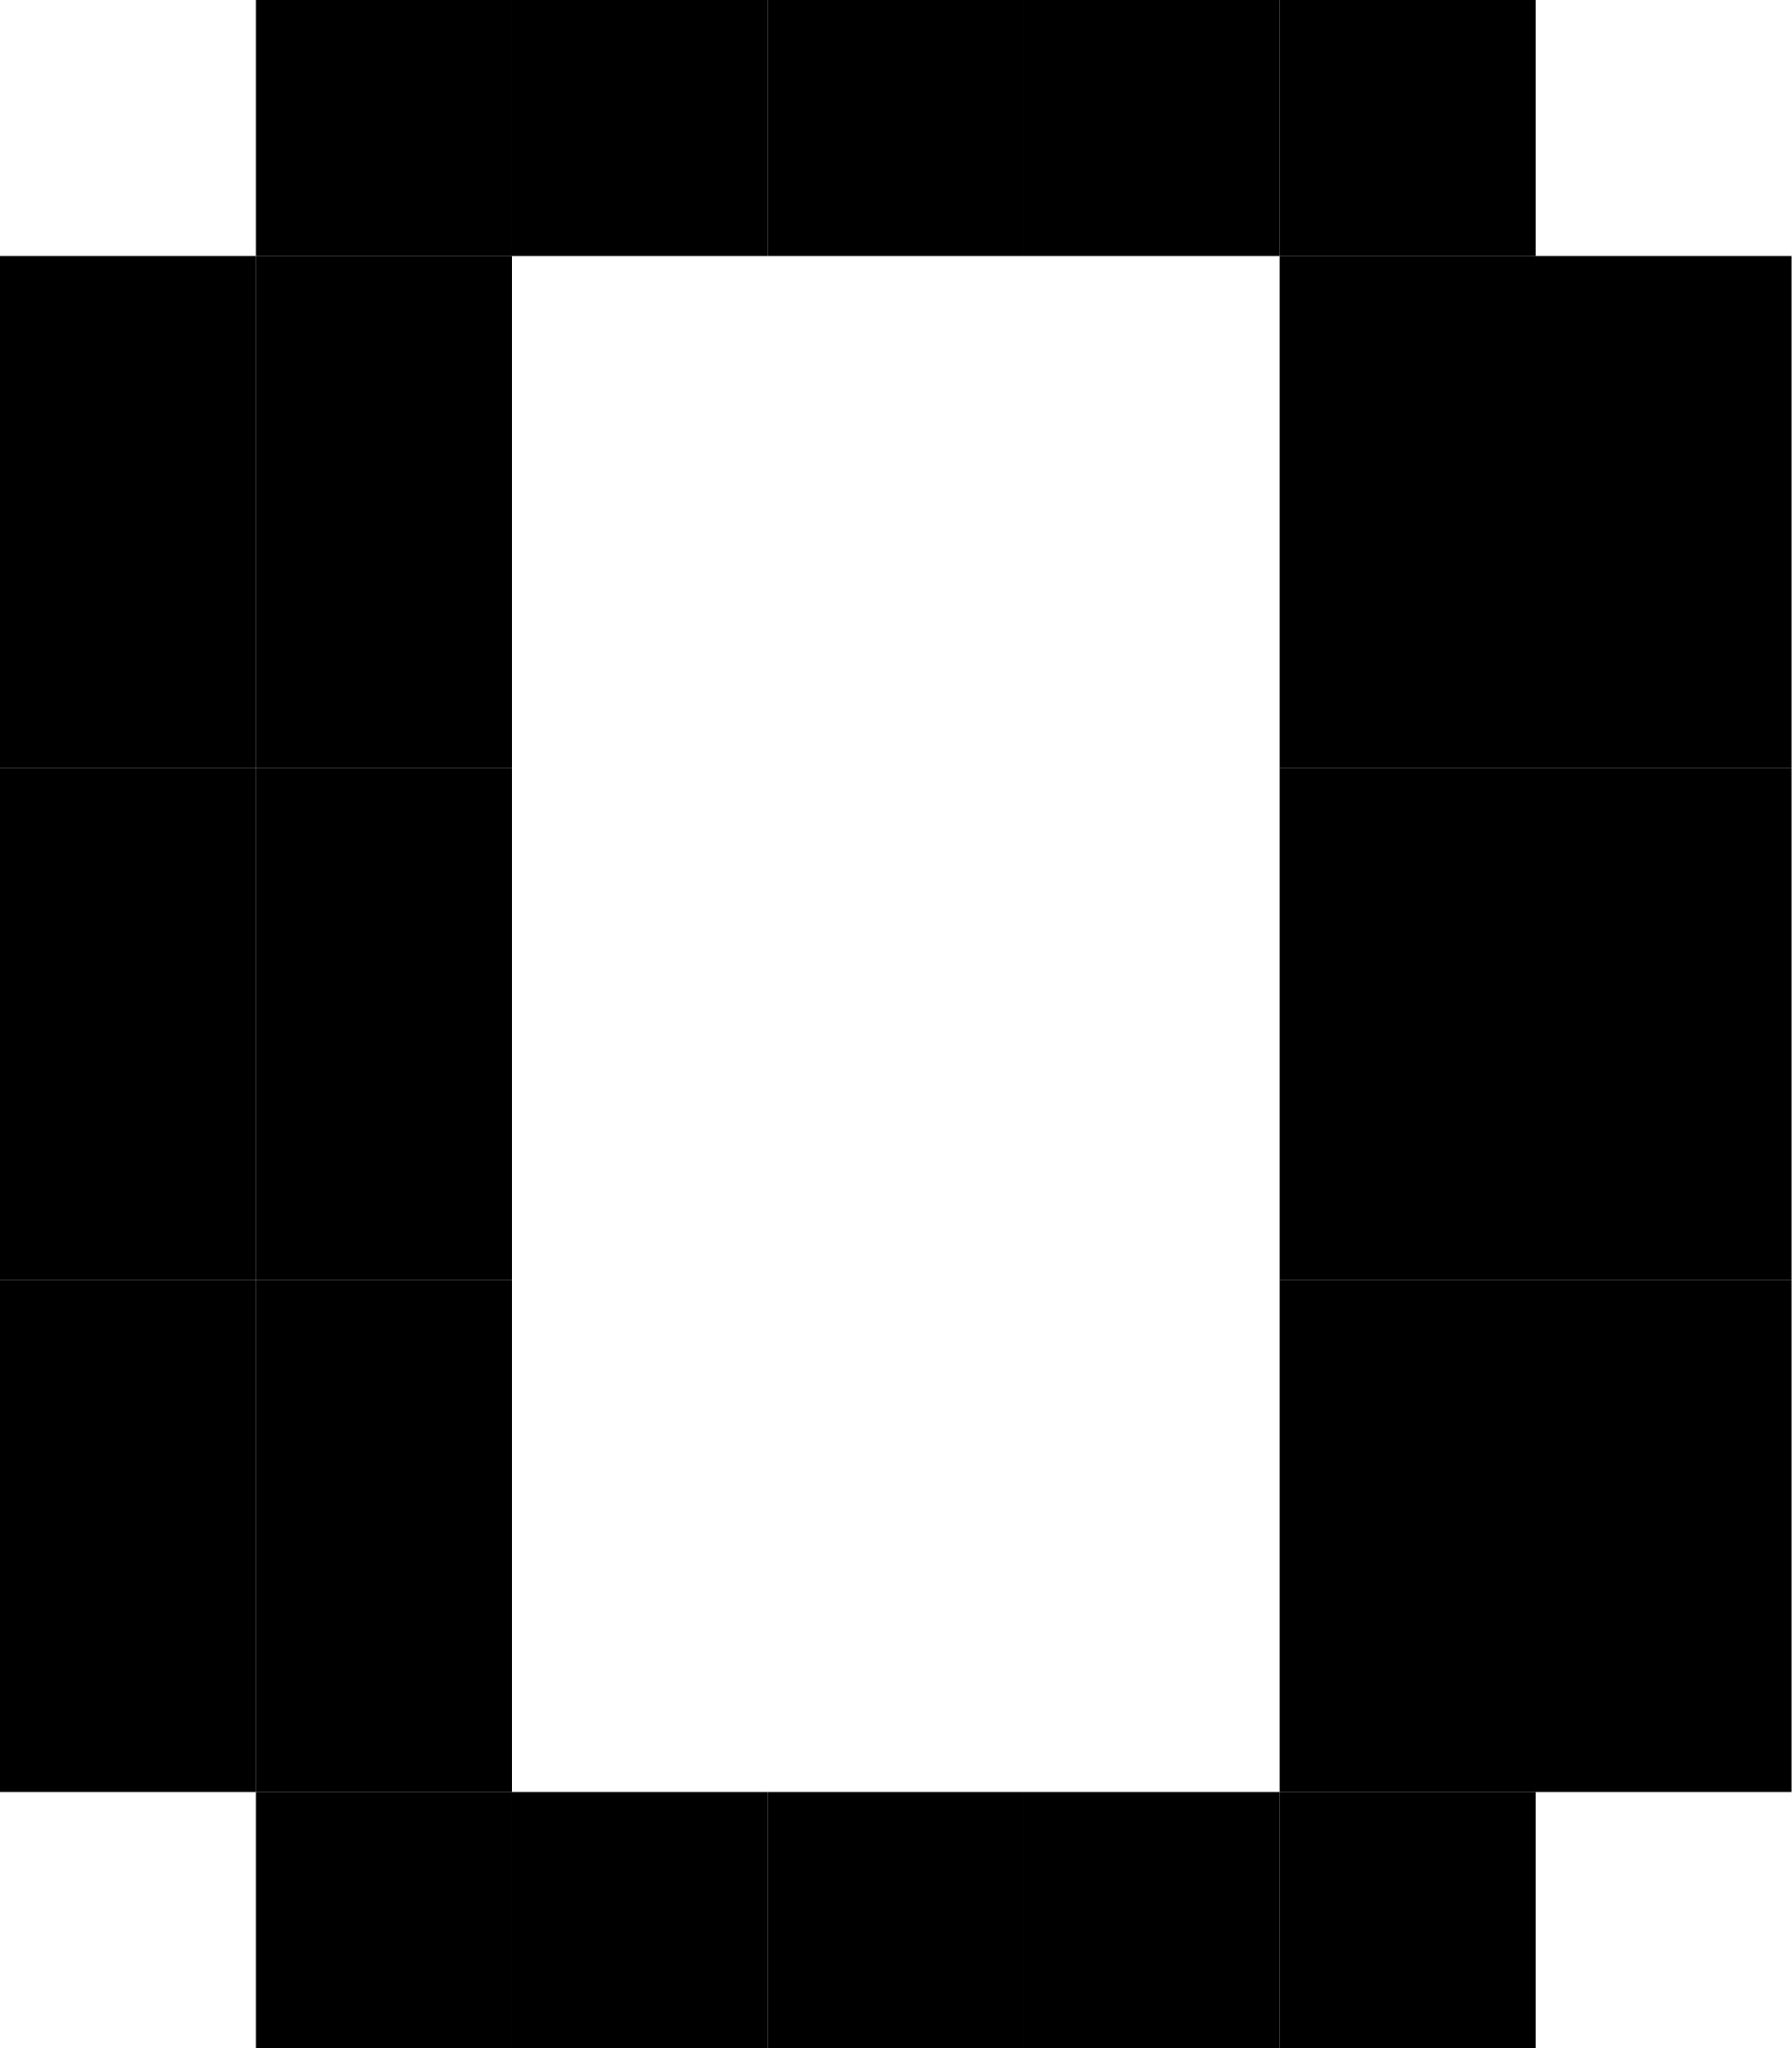
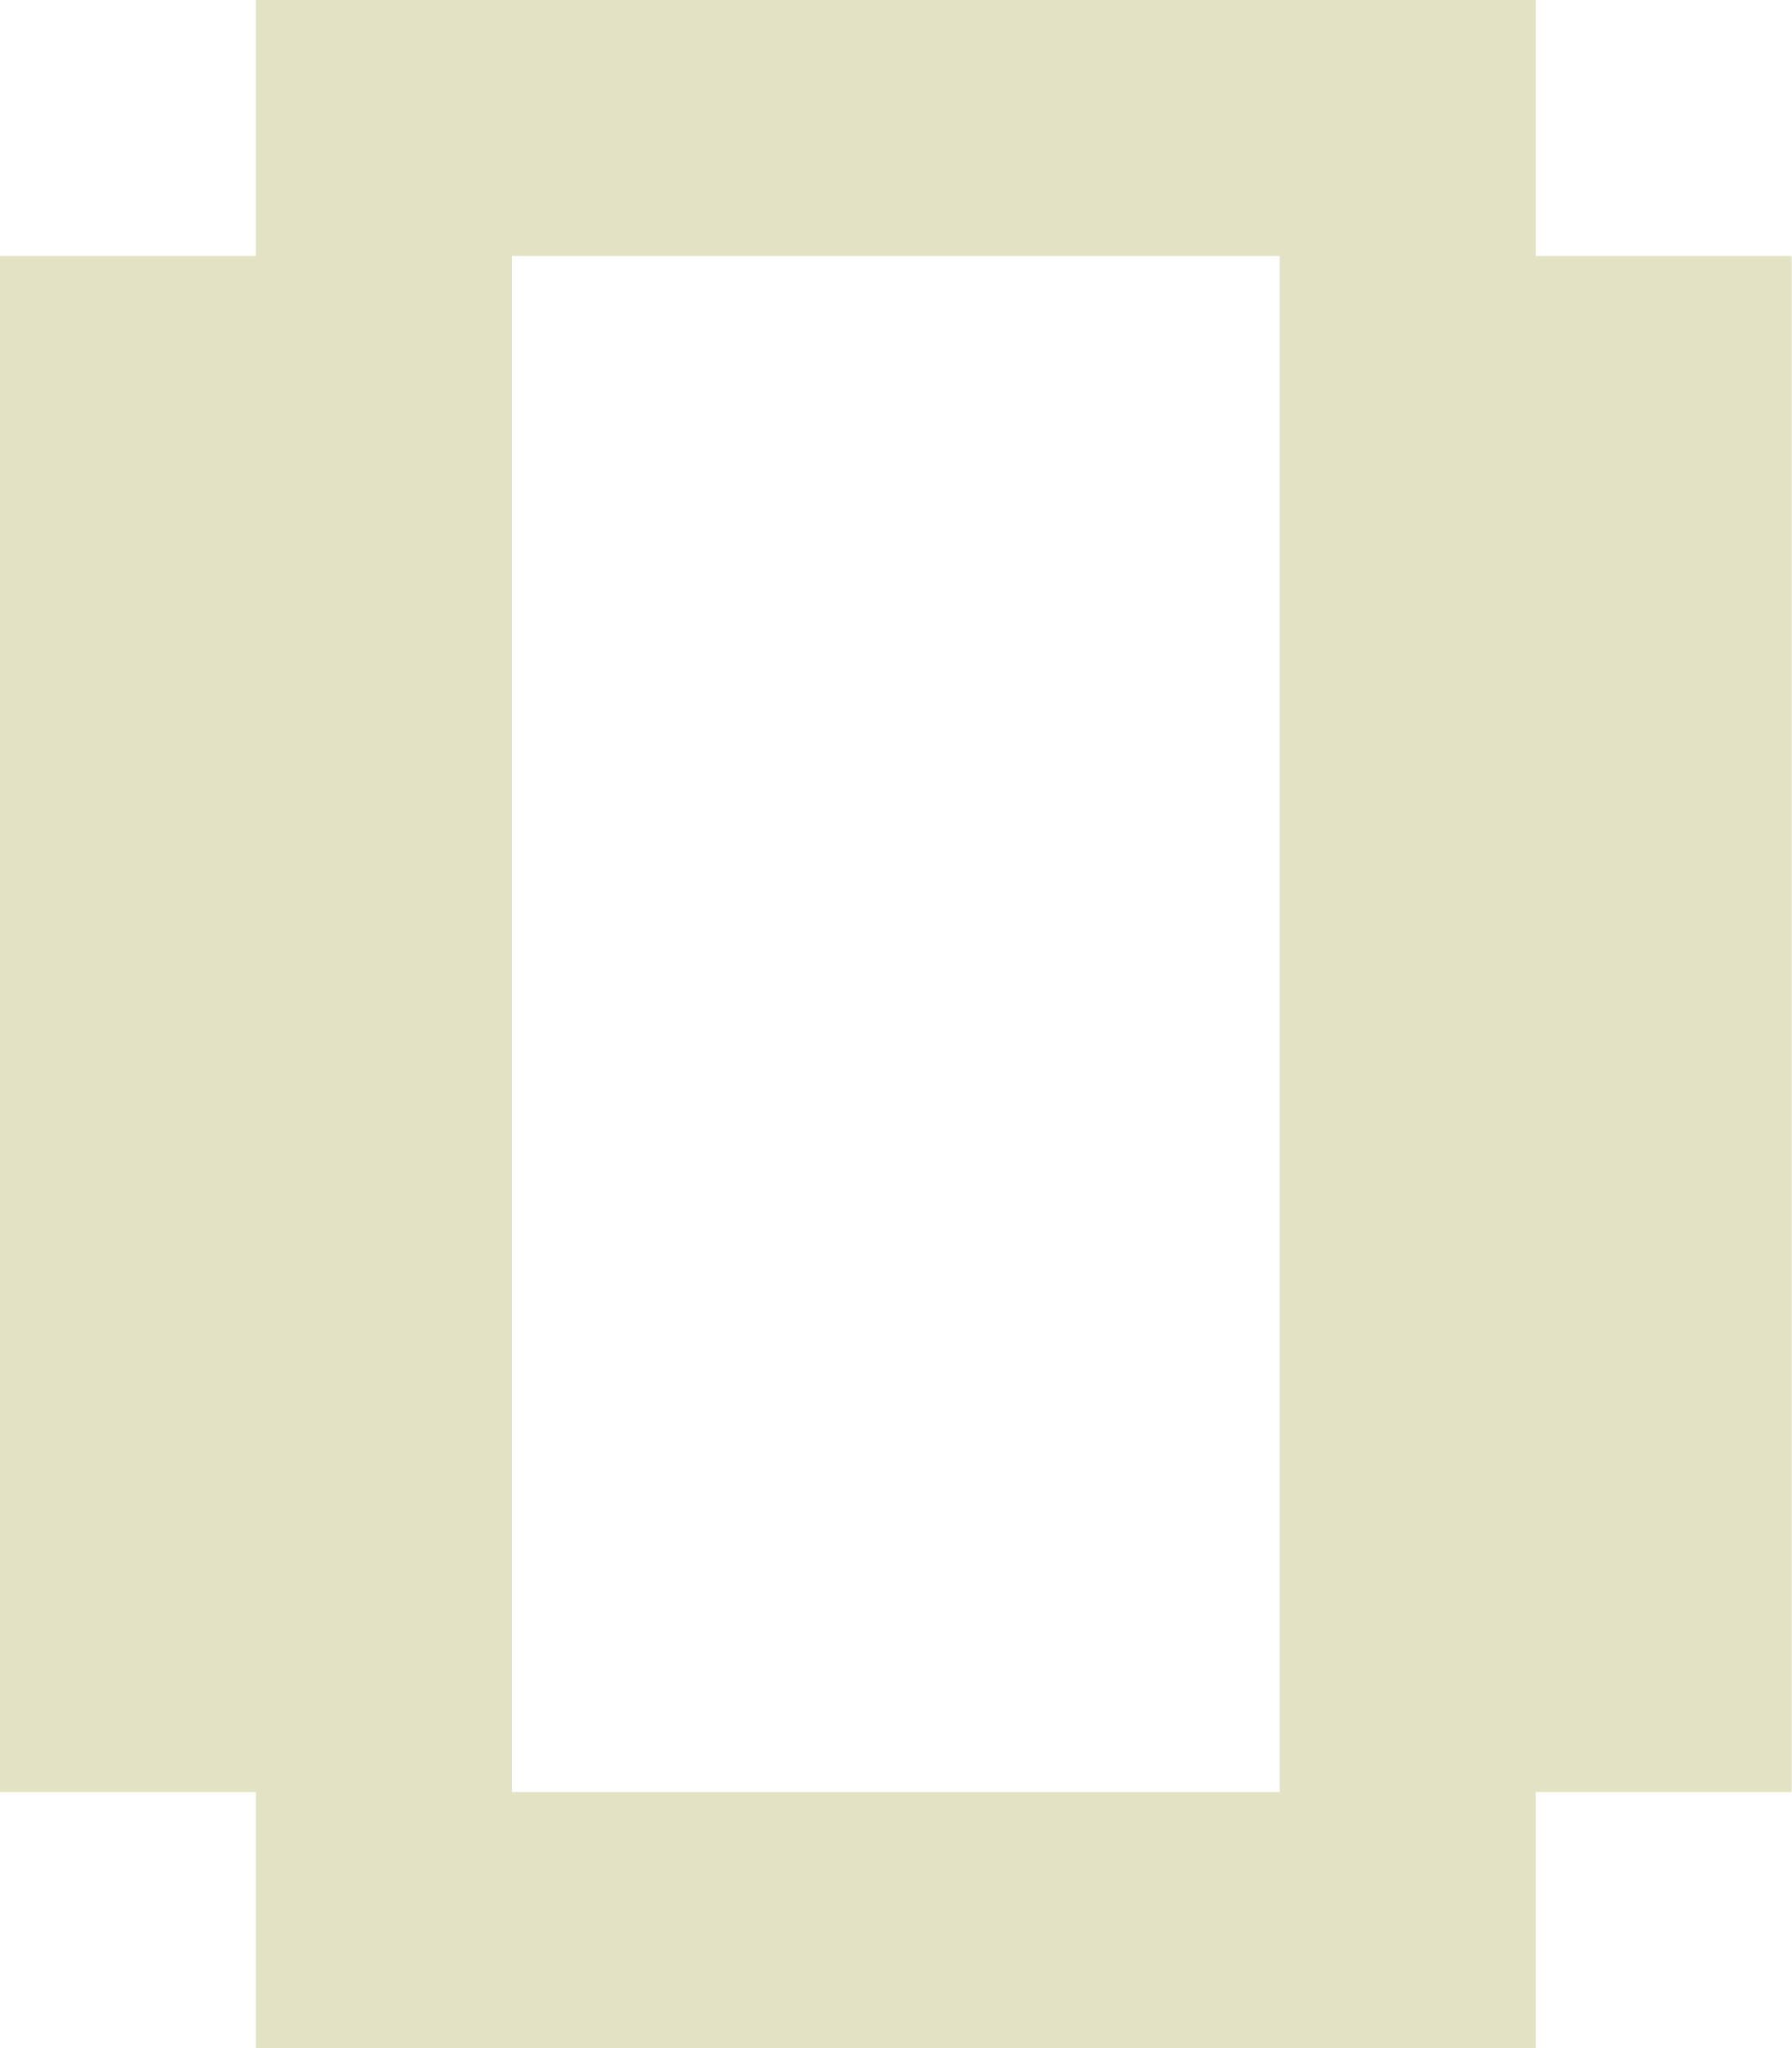
<svg xmlns="http://www.w3.org/2000/svg" width="70mm" height="80mm" viewBox="0 0 70 80" version="1.1" id="svg5">
  <defs id="defs2" />
  <g id="layer1" transform="translate(23.92166,-61.87873)">
-     <path style="stroke:#000000;stroke-width:0;stroke-linecap:square;stroke-linejoin:bevel" d="M 16.078,61.879 H 6.078 v 10 h 10 z" id="path5111" />
-     <path style="stroke:#000000;stroke-width:0;stroke-linecap:square;stroke-linejoin:bevel" d="m 26.078,61.879 h -10 v 10 h 10 z" id="path5111-6" />
-     <path style="stroke:#000000;stroke-width:0;stroke-linecap:square;stroke-linejoin:bevel" d="m 36.078,61.879 h -10 v 10 h 10 z" id="path5111-6-5" />
-     <path style="stroke:#000000;stroke-width:0;stroke-linecap:square;stroke-linejoin:bevel" d="m -3.922,71.879 h -10 v 10 h 10 z" id="path5111-6-5-6" />
-     <path style="stroke:#000000;stroke-width:0;stroke-linecap:square;stroke-linejoin:bevel" d="M -3.922,121.879 H -13.922 v 10 h 10 z" id="path5111-6-5-6-7" />
-     <path style="stroke:#000000;stroke-width:0;stroke-linecap:square;stroke-linejoin:bevel" d="m -13.922,61.879 h 10 v 10 H -13.922 Z" id="path5109" />
-     <path style="stroke:#000000;stroke-width:0;stroke-linecap:square;stroke-linejoin:bevel" d="m -3.922,61.879 h 10 v 10 h -10 z" id="rect4706-7-5-8-0" />
-     <path style="stroke:#000000;stroke-width:0;stroke-linecap:square;stroke-linejoin:bevel" d="M 16.078,131.879 H 6.078 v 10 h 10 z" id="path5111-2" />
-     <path style="stroke:#000000;stroke-width:0;stroke-linecap:square;stroke-linejoin:bevel" d="m 26.078,131.879 h -10 v 10 h 10 z" id="path5111-6-3" />
-     <path style="stroke:#000000;stroke-width:0;stroke-linecap:square;stroke-linejoin:bevel" d="m 36.078,131.879 h -10 v 10 h 10 z" id="path5111-6-5-7" />
-     <path style="stroke:#000000;stroke-width:0;stroke-linecap:square;stroke-linejoin:bevel" d="m -13.922,131.879 h 10 v 10 h -10 z" id="path5109-6" />
-     <path style="stroke:#000000;stroke-width:0;stroke-linecap:square;stroke-linejoin:bevel" d="m -3.922,131.879 h 10 v 10 h -10 z" id="rect4706-7-5-8-0-1" />
-     <path style="stroke:#000000;stroke-width:0;stroke-linecap:square;stroke-linejoin:bevel" d="m -23.922,101.879 h 10 v -10 h -10 z" id="path5576" />
-     <path style="stroke:#000000;stroke-width:0;stroke-linecap:square;stroke-linejoin:bevel" d="m -23.922,111.879 h 10 v -10 h -10 z" id="path5576-3" />
-     <path style="stroke:#000000;stroke-width:0;stroke-linecap:square;stroke-linejoin:bevel" d="m -23.922,121.879 h 10 v -10 h -10 z" id="path5574" />
-     <path style="stroke:#000000;stroke-width:0;stroke-linecap:square;stroke-linejoin:bevel" d="m -23.922,131.879 h 10 v -10 h -10 z" id="path5572" />
-     <path style="stroke:#000000;stroke-width:0;stroke-linecap:square;stroke-linejoin:bevel" d="m -13.922,81.879 h -10 v -10 h 10 z" id="path5570" />
-     <path style="stroke:#000000;stroke-width:0;stroke-linecap:square;stroke-linejoin:bevel" d="m -13.922,91.879 h -10 v -10 h 10 z" id="rect4706-7-5-8-0-6" />
-     <path style="stroke:#000000;stroke-width:0;stroke-linecap:square;stroke-linejoin:bevel" d="m -13.922,101.879 h 10 v -10 h -10 z" id="path5576-37" />
-     <path style="stroke:#000000;stroke-width:0;stroke-linecap:square;stroke-linejoin:bevel" d="m -13.922,111.879 h 10 v -10 h -10 z" id="path5576-3-43" />
-     <path style="stroke:#000000;stroke-width:0;stroke-linecap:square;stroke-linejoin:bevel" d="m -13.922,121.879 h 10 v -10 h -10 z" id="path5574-4" />
-     <path style="stroke:#000000;stroke-width:0;stroke-linecap:square;stroke-linejoin:bevel" d="m -3.922,91.879 h -10 v -10 h 10 z" id="rect4706-7-5-8-0-6-9" />
-     <path style="stroke:#000000;stroke-width:0;stroke-linecap:square;stroke-linejoin:bevel" d="m 26.078,71.879 h 10 v 10 h -10 z" id="path5111-6-5-6-5" />
-     <path style="stroke:#000000;stroke-width:0;stroke-linecap:square;stroke-linejoin:bevel" d="m 26.078,121.879 h 10 v 10 h -10 z" id="path5111-6-5-6-7-0" />
-     <path style="stroke:#000000;stroke-width:0;stroke-linecap:square;stroke-linejoin:bevel" d="m 46.078,101.879 h -10 V 91.879 h 10 z" id="path5576-6" />
-     <path style="stroke:#000000;stroke-width:0;stroke-linecap:square;stroke-linejoin:bevel" d="m 46.078,111.879 h -10 v -10 h 10 z" id="path5576-3-4" />
-     <path style="stroke:#000000;stroke-width:0;stroke-linecap:square;stroke-linejoin:bevel" d="m 46.078,121.879 h -10 v -10 h 10 z" id="path5574-5" />
-     <path style="stroke:#000000;stroke-width:0;stroke-linecap:square;stroke-linejoin:bevel" d="m 46.078,131.879 h -10 v -10 h 10 z" id="path5572-1" />
-     <path style="stroke:#000000;stroke-width:0;stroke-linecap:square;stroke-linejoin:bevel" d="m 36.078,81.879 h 10 v -10 h -10 z" id="path5570-2" />
-     <path style="stroke:#000000;stroke-width:0;stroke-linecap:square;stroke-linejoin:bevel" d="m 36.078,91.879 h 10 V 81.879 h -10 z" id="rect4706-7-5-8-0-6-1" />
-     <path style="stroke:#000000;stroke-width:0;stroke-linecap:square;stroke-linejoin:bevel" d="m 26.078,101.879 h 10 v -10 h -10 z" id="path5576-5" />
-     <path style="stroke:#000000;stroke-width:0;stroke-linecap:square;stroke-linejoin:bevel" d="m 26.078,111.879 h 10 v -10 h -10 z" id="path5576-3-7" />
-     <path style="stroke:#000000;stroke-width:0;stroke-linecap:square;stroke-linejoin:bevel" d="m 26.078,121.879 h 10 v -10 h -10 z" id="path5574-3" />
-     <path style="stroke:#000000;stroke-width:0;stroke-linecap:square;stroke-linejoin:bevel" d="m 36.078,91.879 h -10 v -10 h 10 z" id="rect4706-7-5-8-0-6-3" />
+     <path id="rect4706-7-5-8-0-6-3" style="stroke:#000000;stroke-width:0;stroke-linecap:square;stroke-linejoin:bevel;fill:#e3e2c4;fill-opacity:1" d="m 36.078,91.879 h -10 v -10 h 10 z m -10,30 h 10 v -10 h -10 z m 0,-10 h 10 v -10 h -10 z m 0,-10 h 10 v -10 h -10 z m 10,-10 h 10 V 81.879 h -10 z m 10e-7,-10 h 10 v -10 h -10 z m 10,50 h -10 v -10 h 10 z m 0,-10 h -10 v -10 h 10 z m 0,-10 h -10 v -10 h 10 z m 0,-10 h -10 V 91.879 h 10 z m -20,20 h 10 v 10 h -10 z m 1e-6,-50 h 10 v 10 h -10 z m -30,20 h -10 v -10 h 10 z m -10,30 h 10 v -10 h -10 z m 0,-10 h 10 v -10 h -10 z m 0,-10 h 10 v -10 h -10 z m 0,-10 h -10 v -10 h 10 z m -10e-7,-10 h -10 v -10 h 10 z m -10,50 h 10 v -10 h -10 z m 0,-10 h 10 v -10 h -10 z m 0,-10 h 10 v -10 h -10 z m 0,-10 h 10 v -10 h -10 z m 20,30 h 10 v 10 h -10 z m -10,0 h 10 v 10 h -10 z m 50,0 h -10 v 10 h 10 z m -10,0 h -10 v 10 h 10 z m -10,0 H 6.078 v 10 h 10 z m -20,-70 h 10 v 10 h -10 z m -10,0 h 10 v 10 H -13.922 Z m 10,60 H -13.922 v 10 h 10 z m -1.1e-6,-50 h -10 v 10 h 10 z m 40,-10 h -10 v 10 h 10 z m -10,0 h -10 v 10 h 10 z m -10,0 H 6.078 v 10 h 10 z" />
  </g>
</svg>
